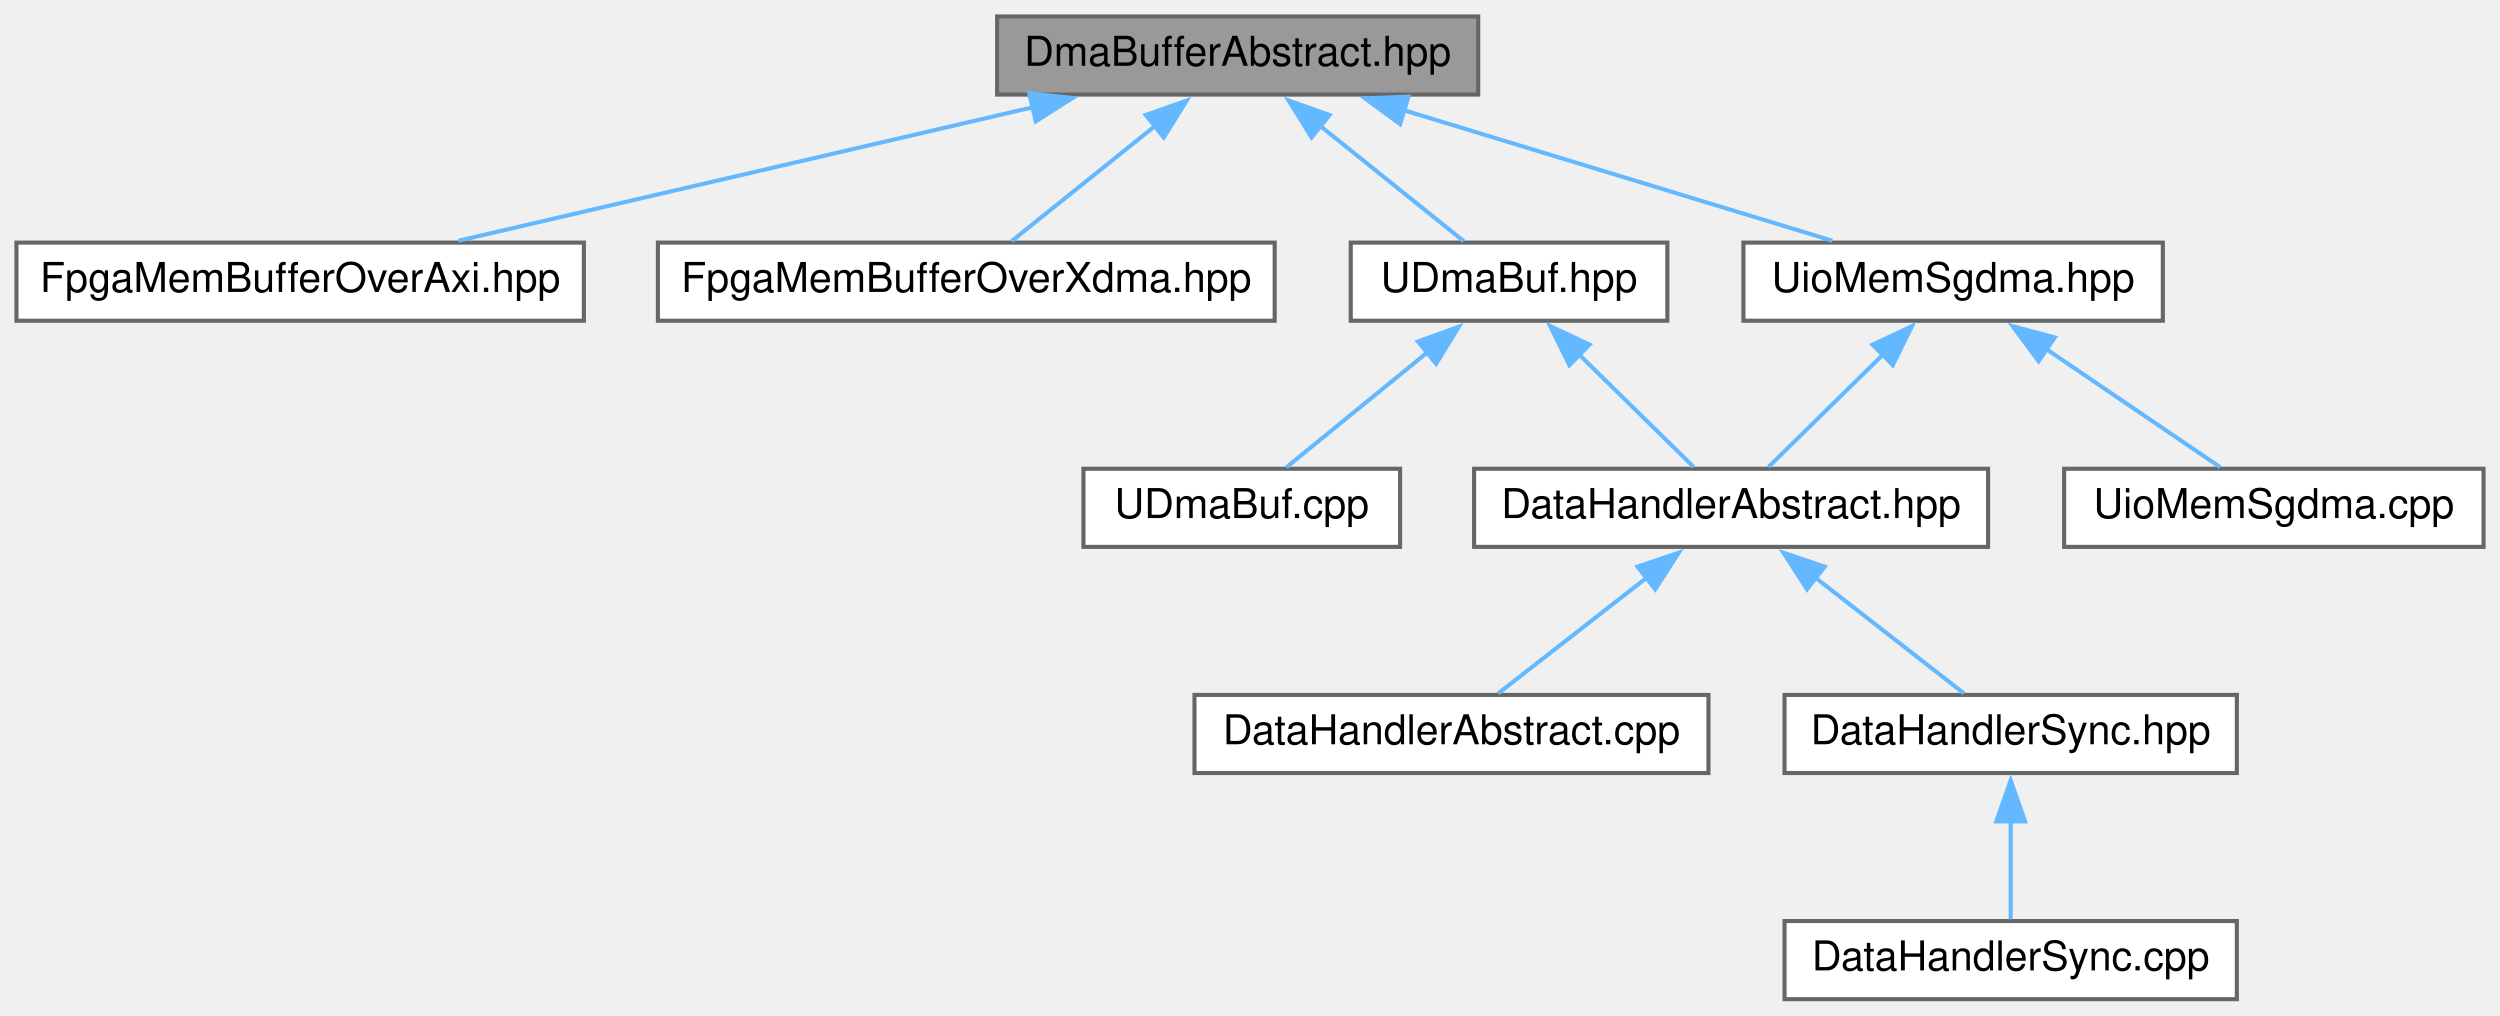
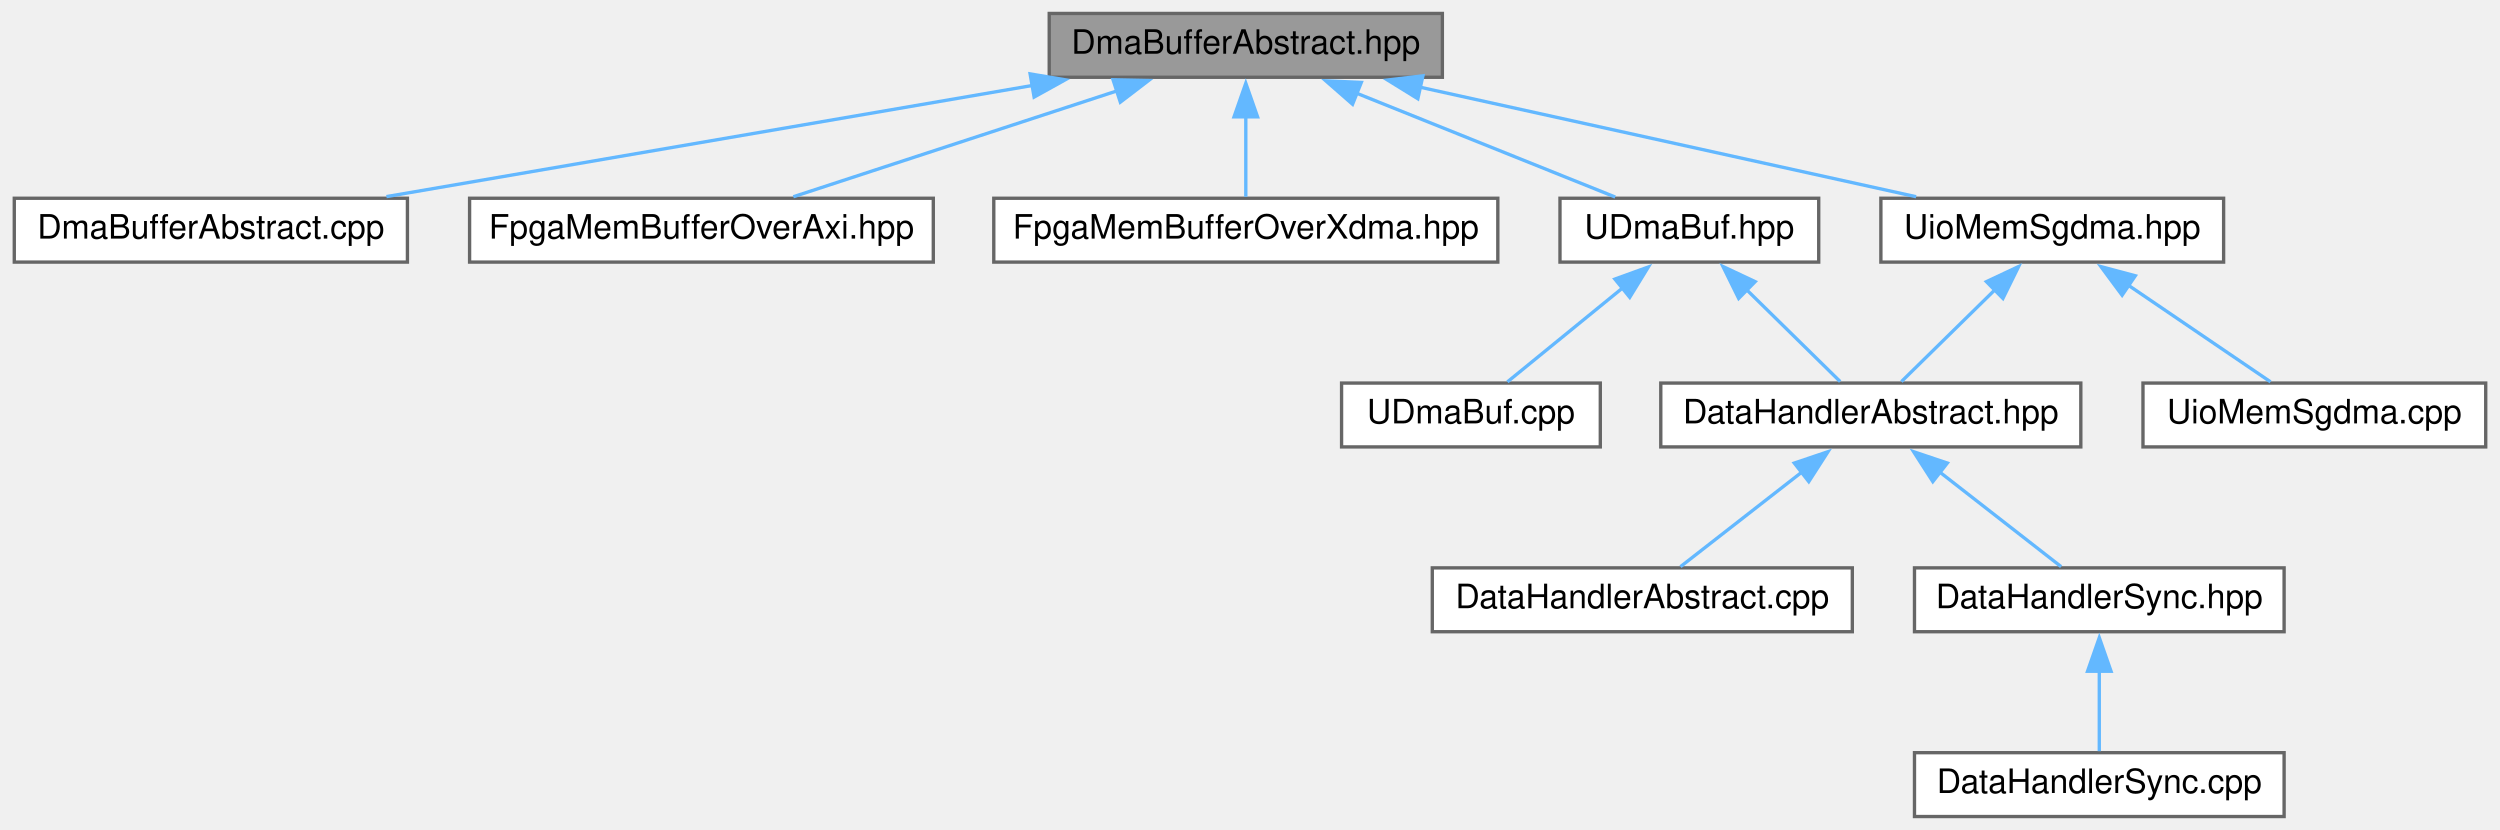
- <svg xmlns="http://www.w3.org/2000/svg" xmlns:xlink="http://www.w3.org/1999/xlink" width="608pt" height="247pt" viewBox="0.00 0.00 608.00 247.00">
+ <svg xmlns="http://www.w3.org/2000/svg" xmlns:xlink="http://www.w3.org/1999/xlink" width="744pt" height="247pt" viewBox="0.00 0.00 743.50 247.00">
  <g id="graph0" class="graph" transform="scale(1 1) rotate(0) translate(4 243)">
    <g id="node1" class="node">
      <g id="a_node1">
        <a xlink:title=" ">
-           <polygon fill="#999999" stroke="#666666" points="355.5,-239 238.5,-239 238.5,-220 355.5,-220 355.5,-239" />
-           <text text-anchor="middle" x="297" y="-227" font-family="Helvetica,sans-Serif" font-size="10.00">DmaBufferAbstract.hpp</text>
+           <polygon fill="#999999" stroke="#666666" points="425,-239 308,-239 308,-220 425,-220 425,-239" />
+           <text text-anchor="middle" x="366.5" y="-227" font-family="Helvetica,sans-Serif" font-size="10.00">DmaBufferAbstract.hpp</text>
        </a>
      </g>
    </g>
    <g id="node2" class="node">
      <g id="a_node2">
-         <a xlink:href="_fpga_mem_buffer_over_axi_8hpp.html" target="_top" xlink:title=" ">
-           <polygon fill="white" stroke="#666666" points="138,-184 0,-184 0,-165 138,-165 138,-184" />
-           <text text-anchor="middle" x="69" y="-172" font-family="Helvetica,sans-Serif" font-size="10.00">FpgaMemBufferOverAxi.hpp</text>
+         <a xlink:href="_dma_buffer_abstract_8cpp.html" target="_top" xlink:title=" ">
+           <polygon fill="white" stroke="#666666" points="117,-184 0,-184 0,-165 117,-165 117,-184" />
+           <text text-anchor="middle" x="58.5" y="-172" font-family="Helvetica,sans-Serif" font-size="10.00">DmaBufferAbstract.cpp</text>
        </a>
      </g>
    </g>
    <g id="edge1" class="edge">
-       <path fill="none" stroke="#63b8ff" d="M247.23,-216.93C205.22,-207.17 145.94,-193.38 107.49,-184.45" />
-       <polygon fill="#63b8ff" stroke="#63b8ff" points="246.32,-220.31 256.85,-219.17 247.9,-213.49 246.32,-220.31" />
+       <path fill="none" stroke="#63b8ff" d="M303.24,-217.61C246.4,-207.83 163.92,-193.64 110.75,-184.49" />
+       <polygon fill="#63b8ff" stroke="#63b8ff" points="302.31,-221.01 312.76,-219.25 303.5,-214.11 302.31,-221.01" />
    </g>
    <g id="node3" class="node">
      <g id="a_node3">
-         <a xlink:href="_fpga_mem_buffer_over_xdma_8hpp.html" target="_top" xlink:title=" ">
-           <polygon fill="white" stroke="#666666" points="306,-184 156,-184 156,-165 306,-165 306,-184" />
-           <text text-anchor="middle" x="231" y="-172" font-family="Helvetica,sans-Serif" font-size="10.00">FpgaMemBufferOverXdma.hpp</text>
+         <a xlink:href="_fpga_mem_buffer_over_axi_8hpp.html" target="_top" xlink:title=" ">
+           <polygon fill="white" stroke="#666666" points="273.5,-184 135.5,-184 135.5,-165 273.5,-165 273.5,-184" />
+           <text text-anchor="middle" x="204.5" y="-172" font-family="Helvetica,sans-Serif" font-size="10.00">FpgaMemBufferOverAxi.hpp</text>
        </a>
      </g>
    </g>
    <g id="edge2" class="edge">
-       <path fill="none" stroke="#63b8ff" d="M276.91,-212.37C265.45,-203.16 251.52,-191.98 242.03,-184.36" />
-       <polygon fill="#63b8ff" stroke="#63b8ff" points="274.64,-215.03 284.62,-218.56 279.02,-209.57 274.64,-215.03" />
+       <path fill="none" stroke="#63b8ff" d="M328.24,-215.98C298.61,-206.29 258.29,-193.1 231.85,-184.45" />
+       <polygon fill="#63b8ff" stroke="#63b8ff" points="326.99,-219.26 337.58,-219.04 329.16,-212.6 326.99,-219.26" />
    </g>
    <g id="node4" class="node">
      <g id="a_node4">
-         <a xlink:href="_u_dma_buf_8hpp.html" target="_top" xlink:title=" ">
-           <polygon fill="white" stroke="#666666" points="401.5,-184 324.5,-184 324.5,-165 401.5,-165 401.5,-184" />
-           <text text-anchor="middle" x="363" y="-172" font-family="Helvetica,sans-Serif" font-size="10.00">UDmaBuf.hpp</text>
+         <a xlink:href="_fpga_mem_buffer_over_xdma_8hpp.html" target="_top" xlink:title=" ">
+           <polygon fill="white" stroke="#666666" points="441.5,-184 291.5,-184 291.5,-165 441.5,-165 441.5,-184" />
+           <text text-anchor="middle" x="366.5" y="-172" font-family="Helvetica,sans-Serif" font-size="10.00">FpgaMemBufferOverXdma.hpp</text>
        </a>
      </g>
    </g>
    <g id="edge3" class="edge">
-       <path fill="none" stroke="#63b8ff" d="M317.09,-212.37C328.55,-203.16 342.48,-191.98 351.97,-184.36" />
-       <polygon fill="#63b8ff" stroke="#63b8ff" points="314.98,-209.57 309.38,-218.56 319.36,-215.03 314.98,-209.57" />
+       <path fill="none" stroke="#63b8ff" d="M366.5,-208.35C366.5,-200.1 366.5,-190.97 366.5,-184.44" />
+       <polygon fill="#63b8ff" stroke="#63b8ff" points="363,-208.23 366.5,-218.23 370,-208.23 363,-208.23" />
+     </g>
+     <g id="node5" class="node">
+       <g id="a_node5">
+         <a xlink:href="_u_dma_buf_8hpp.html" target="_top" xlink:title=" ">
+           <polygon fill="white" stroke="#666666" points="537,-184 460,-184 460,-165 537,-165 537,-184" />
+           <text text-anchor="middle" x="498.5" y="-172" font-family="Helvetica,sans-Serif" font-size="10.00">UDmaBuf.hpp</text>
+         </a>
+       </g>
+     </g>
+     <g id="edge4" class="edge">
+       <path fill="none" stroke="#63b8ff" d="M399.32,-215.32C423.37,-205.67 455.38,-192.82 476.44,-184.36" />
+       <polygon fill="#63b8ff" stroke="#63b8ff" points="398.27,-211.97 390.3,-218.95 400.88,-218.47 398.27,-211.97" />
+     </g>
+     <g id="node11" class="node">
+       <g id="a_node11">
+         <a xlink:href="_uio_mem_sgdma_8hpp.html" target="_top" xlink:title=" ">
+           <polygon fill="white" stroke="#666666" points="657.5,-184 555.5,-184 555.5,-165 657.5,-165 657.5,-184" />
+           <text text-anchor="middle" x="606.5" y="-172" font-family="Helvetica,sans-Serif" font-size="10.00">UioMemSgdma.hpp</text>
+         </a>
+       </g>
+     </g>
+     <g id="edge10" class="edge">
+       <path fill="none" stroke="#63b8ff" d="M418.32,-217.06C462.57,-207.28 525.34,-193.42 565.99,-184.45" />
+       <polygon fill="#63b8ff" stroke="#63b8ff" points="417.7,-213.61 408.69,-219.18 419.21,-220.44 417.7,-213.61" />
+     </g>
+     <g id="node6" class="node">
+       <g id="a_node6">
+         <a xlink:href="_data_handler_abstract_8hpp.html" target="_top" xlink:title=" ">
+           <polygon fill="white" stroke="#666666" points="615,-129 490,-129 490,-110 615,-110 615,-129" />
+           <text text-anchor="middle" x="552.5" y="-117" font-family="Helvetica,sans-Serif" font-size="10.00">DataHandlerAbstract.hpp</text>
+         </a>
+       </g>
+     </g>
+     <g id="edge5" class="edge">
+       <path fill="none" stroke="#63b8ff" d="M515.54,-156.78C524.76,-147.72 535.79,-136.9 543.39,-129.44" />
+       <polygon fill="#63b8ff" stroke="#63b8ff" points="513.18,-154.19 508.5,-163.69 518.09,-159.18 513.18,-154.19" />
    </g>
    <g id="node10" class="node">
      <g id="a_node10">
-         <a xlink:href="_uio_mem_sgdma_8hpp.html" target="_top" xlink:title=" ">
-           <polygon fill="white" stroke="#666666" points="522,-184 420,-184 420,-165 522,-165 522,-184" />
-           <text text-anchor="middle" x="471" y="-172" font-family="Helvetica,sans-Serif" font-size="10.00">UioMemSgdma.hpp</text>
+         <a xlink:href="_u_dma_buf_8cpp.html" target="_top" xlink:title=" ">
+           <polygon fill="white" stroke="#666666" points="472,-129 395,-129 395,-110 472,-110 472,-129" />
+           <text text-anchor="middle" x="433.5" y="-117" font-family="Helvetica,sans-Serif" font-size="10.00">UDmaBuf.cpp</text>
        </a>
      </g>
    </g>
    <g id="edge9" class="edge">
-       <path fill="none" stroke="#63b8ff" d="M337.26,-216.24C369.15,-206.52 412.97,-193.18 441.63,-184.45" />
-       <polygon fill="#63b8ff" stroke="#63b8ff" points="336.51,-212.81 327.96,-219.07 338.55,-219.5 336.51,-212.81" />
+       <path fill="none" stroke="#63b8ff" d="M478.71,-157.37C467.42,-148.16 453.71,-136.98 444.36,-129.36" />
+       <polygon fill="#63b8ff" stroke="#63b8ff" points="476.34,-159.95 486.3,-163.55 480.76,-154.52 476.34,-159.95" />
    </g>
-     <g id="node5" class="node">
-       <g id="a_node5">
-         <a xlink:href="_data_handler_abstract_8hpp.html" target="_top" xlink:title=" ">
-           <polygon fill="white" stroke="#666666" points="479.5,-129 354.5,-129 354.5,-110 479.5,-110 479.5,-129" />
-           <text text-anchor="middle" x="417" y="-117" font-family="Helvetica,sans-Serif" font-size="10.00">DataHandlerAbstract.hpp</text>
+     <g id="node7" class="node">
+       <g id="a_node7">
+         <a xlink:href="_data_handler_abstract_8cpp.html" target="_top" xlink:title=" ">
+           <polygon fill="white" stroke="#666666" points="547,-74 422,-74 422,-55 547,-55 547,-74" />
+           <text text-anchor="middle" x="484.5" y="-62" font-family="Helvetica,sans-Serif" font-size="10.00">DataHandlerAbstract.cpp</text>
        </a>
      </g>
    </g>
-     <g id="edge4" class="edge">
-       <path fill="none" stroke="#63b8ff" d="M380.04,-156.78C389.26,-147.72 400.29,-136.9 407.89,-129.44" />
-       <polygon fill="#63b8ff" stroke="#63b8ff" points="377.68,-154.19 373,-163.69 382.59,-159.18 377.68,-154.19" />
+     <g id="edge6" class="edge">
+       <path fill="none" stroke="#63b8ff" d="M532.15,-102.64C520.28,-93.39 505.74,-82.05 495.86,-74.36" />
+       <polygon fill="#63b8ff" stroke="#63b8ff" points="529.73,-105.19 539.77,-108.58 534.04,-99.67 529.73,-105.19" />
+     </g>
+     <g id="node8" class="node">
+       <g id="a_node8">
+         <a xlink:href="_data_handler_sync_8hpp.html" target="_top" xlink:title=" ">
+           <polygon fill="white" stroke="#666666" points="675.5,-74 565.5,-74 565.5,-55 675.5,-55 675.5,-74" />
+           <text text-anchor="middle" x="620.5" y="-62" font-family="Helvetica,sans-Serif" font-size="10.00">DataHandlerSync.hpp</text>
+         </a>
+       </g>
+     </g>
+     <g id="edge7" class="edge">
+       <path fill="none" stroke="#63b8ff" d="M572.85,-102.64C584.72,-93.39 599.26,-82.05 609.14,-74.36" />
+       <polygon fill="#63b8ff" stroke="#63b8ff" points="570.96,-99.67 565.23,-108.58 575.27,-105.19 570.96,-99.67" />
    </g>
    <g id="node9" class="node">
      <g id="a_node9">
-         <a xlink:href="_u_dma_buf_8cpp.html" target="_top" xlink:title=" ">
-           <polygon fill="white" stroke="#666666" points="336.5,-129 259.5,-129 259.5,-110 336.5,-110 336.5,-129" />
-           <text text-anchor="middle" x="298" y="-117" font-family="Helvetica,sans-Serif" font-size="10.00">UDmaBuf.cpp</text>
+         <a xlink:href="_data_handler_sync_8cpp.html" target="_top" xlink:title=" ">
+           <polygon fill="white" stroke="#666666" points="675.5,-19 565.5,-19 565.5,0 675.5,0 675.5,-19" />
+           <text text-anchor="middle" x="620.5" y="-7" font-family="Helvetica,sans-Serif" font-size="10.00">DataHandlerSync.cpp</text>
        </a>
      </g>
    </g>
    <g id="edge8" class="edge">
-       <path fill="none" stroke="#63b8ff" d="M343.21,-157.37C331.92,-148.16 318.21,-136.98 308.86,-129.36" />
-       <polygon fill="#63b8ff" stroke="#63b8ff" points="340.84,-159.95 350.8,-163.55 345.26,-154.52 340.84,-159.95" />
+       <path fill="none" stroke="#63b8ff" d="M620.5,-43.35C620.5,-35.1 620.5,-25.97 620.5,-19.44" />
+       <polygon fill="#63b8ff" stroke="#63b8ff" points="617,-43.23 620.5,-53.23 624,-43.23 617,-43.23" />
    </g>
-     <g id="node6" class="node">
-       <g id="a_node6">
-         <a xlink:href="_data_handler_abstract_8cpp.html" target="_top" xlink:title=" ">
-           <polygon fill="white" stroke="#666666" points="411.5,-74 286.5,-74 286.5,-55 411.5,-55 411.5,-74" />
-           <text text-anchor="middle" x="349" y="-62" font-family="Helvetica,sans-Serif" font-size="10.00">DataHandlerAbstract.cpp</text>
+     <g id="edge11" class="edge">
+       <path fill="none" stroke="#63b8ff" d="M589.46,-156.78C580.24,-147.72 569.21,-136.9 561.61,-129.44" />
+       <polygon fill="#63b8ff" stroke="#63b8ff" points="586.91,-159.18 596.5,-163.69 591.82,-154.19 586.91,-159.18" />
+     </g>
+     <g id="node12" class="node">
+       <g id="a_node12">
+         <a xlink:href="_uio_mem_sgdma_8cpp.html" target="_top" xlink:title=" ">
+           <polygon fill="white" stroke="#666666" points="735.5,-129 633.5,-129 633.5,-110 735.5,-110 735.5,-129" />
+           <text text-anchor="middle" x="684.5" y="-117" font-family="Helvetica,sans-Serif" font-size="10.00">UioMemSgdma.cpp</text>
        </a>
      </g>
    </g>
-     <g id="edge5" class="edge">
-       <path fill="none" stroke="#63b8ff" d="M396.65,-102.64C384.78,-93.39 370.24,-82.05 360.36,-74.36" />
-       <polygon fill="#63b8ff" stroke="#63b8ff" points="394.23,-105.19 404.27,-108.58 398.54,-99.67 394.23,-105.19" />
-     </g>
-     <g id="node7" class="node">
-       <g id="a_node7">
-         <a xlink:href="_data_handler_sync_8hpp.html" target="_top" xlink:title=" ">
-           <polygon fill="white" stroke="#666666" points="540,-74 430,-74 430,-55 540,-55 540,-74" />
-           <text text-anchor="middle" x="485" y="-62" font-family="Helvetica,sans-Serif" font-size="10.00">DataHandlerSync.hpp</text>
-         </a>
-       </g>
-     </g>
-     <g id="edge6" class="edge">
-       <path fill="none" stroke="#63b8ff" d="M437.35,-102.64C449.22,-93.39 463.76,-82.05 473.64,-74.36" />
-       <polygon fill="#63b8ff" stroke="#63b8ff" points="435.46,-99.67 429.73,-108.58 439.77,-105.19 435.46,-99.67" />
-     </g>
-     <g id="node8" class="node">
-       <g id="a_node8">
-         <a xlink:href="_data_handler_sync_8cpp.html" target="_top" xlink:title=" ">
-           <polygon fill="white" stroke="#666666" points="540,-19 430,-19 430,0 540,0 540,-19" />
-           <text text-anchor="middle" x="485" y="-7" font-family="Helvetica,sans-Serif" font-size="10.00">DataHandlerSync.cpp</text>
-         </a>
-       </g>
-     </g>
-     <g id="edge7" class="edge">
-       <path fill="none" stroke="#63b8ff" d="M485,-43.35C485,-35.1 485,-25.97 485,-19.44" />
-       <polygon fill="#63b8ff" stroke="#63b8ff" points="481.5,-43.23 485,-53.23 488.5,-43.23 481.5,-43.23" />
-     </g>
-     <g id="edge10" class="edge">
-       <path fill="none" stroke="#63b8ff" d="M453.96,-156.78C444.74,-147.72 433.71,-136.9 426.11,-129.44" />
-       <polygon fill="#63b8ff" stroke="#63b8ff" points="451.41,-159.18 461,-163.69 456.32,-154.19 451.41,-159.18" />
-     </g>
-     <g id="node11" class="node">
-       <g id="a_node11">
-         <a xlink:href="_uio_mem_sgdma_8cpp.html" target="_top" xlink:title=" ">
-           <polygon fill="white" stroke="#666666" points="600,-129 498,-129 498,-110 600,-110 600,-129" />
-           <text text-anchor="middle" x="549" y="-117" font-family="Helvetica,sans-Serif" font-size="10.00">UioMemSgdma.cpp</text>
-         </a>
-       </g>
-     </g>
-     <g id="edge11" class="edge">
-       <path fill="none" stroke="#63b8ff" d="M493.53,-158.19C507.3,-148.84 524.41,-137.21 535.96,-129.36" />
-       <polygon fill="#63b8ff" stroke="#63b8ff" points="491.79,-155.14 485.48,-163.66 495.72,-160.93 491.79,-155.14" />
+     <g id="edge12" class="edge">
+       <path fill="none" stroke="#63b8ff" d="M629.03,-158.19C642.8,-148.84 659.91,-137.21 671.46,-129.36" />
+       <polygon fill="#63b8ff" stroke="#63b8ff" points="627.29,-155.14 620.98,-163.66 631.22,-160.93 627.29,-155.14" />
    </g>
  </g>
</svg>
